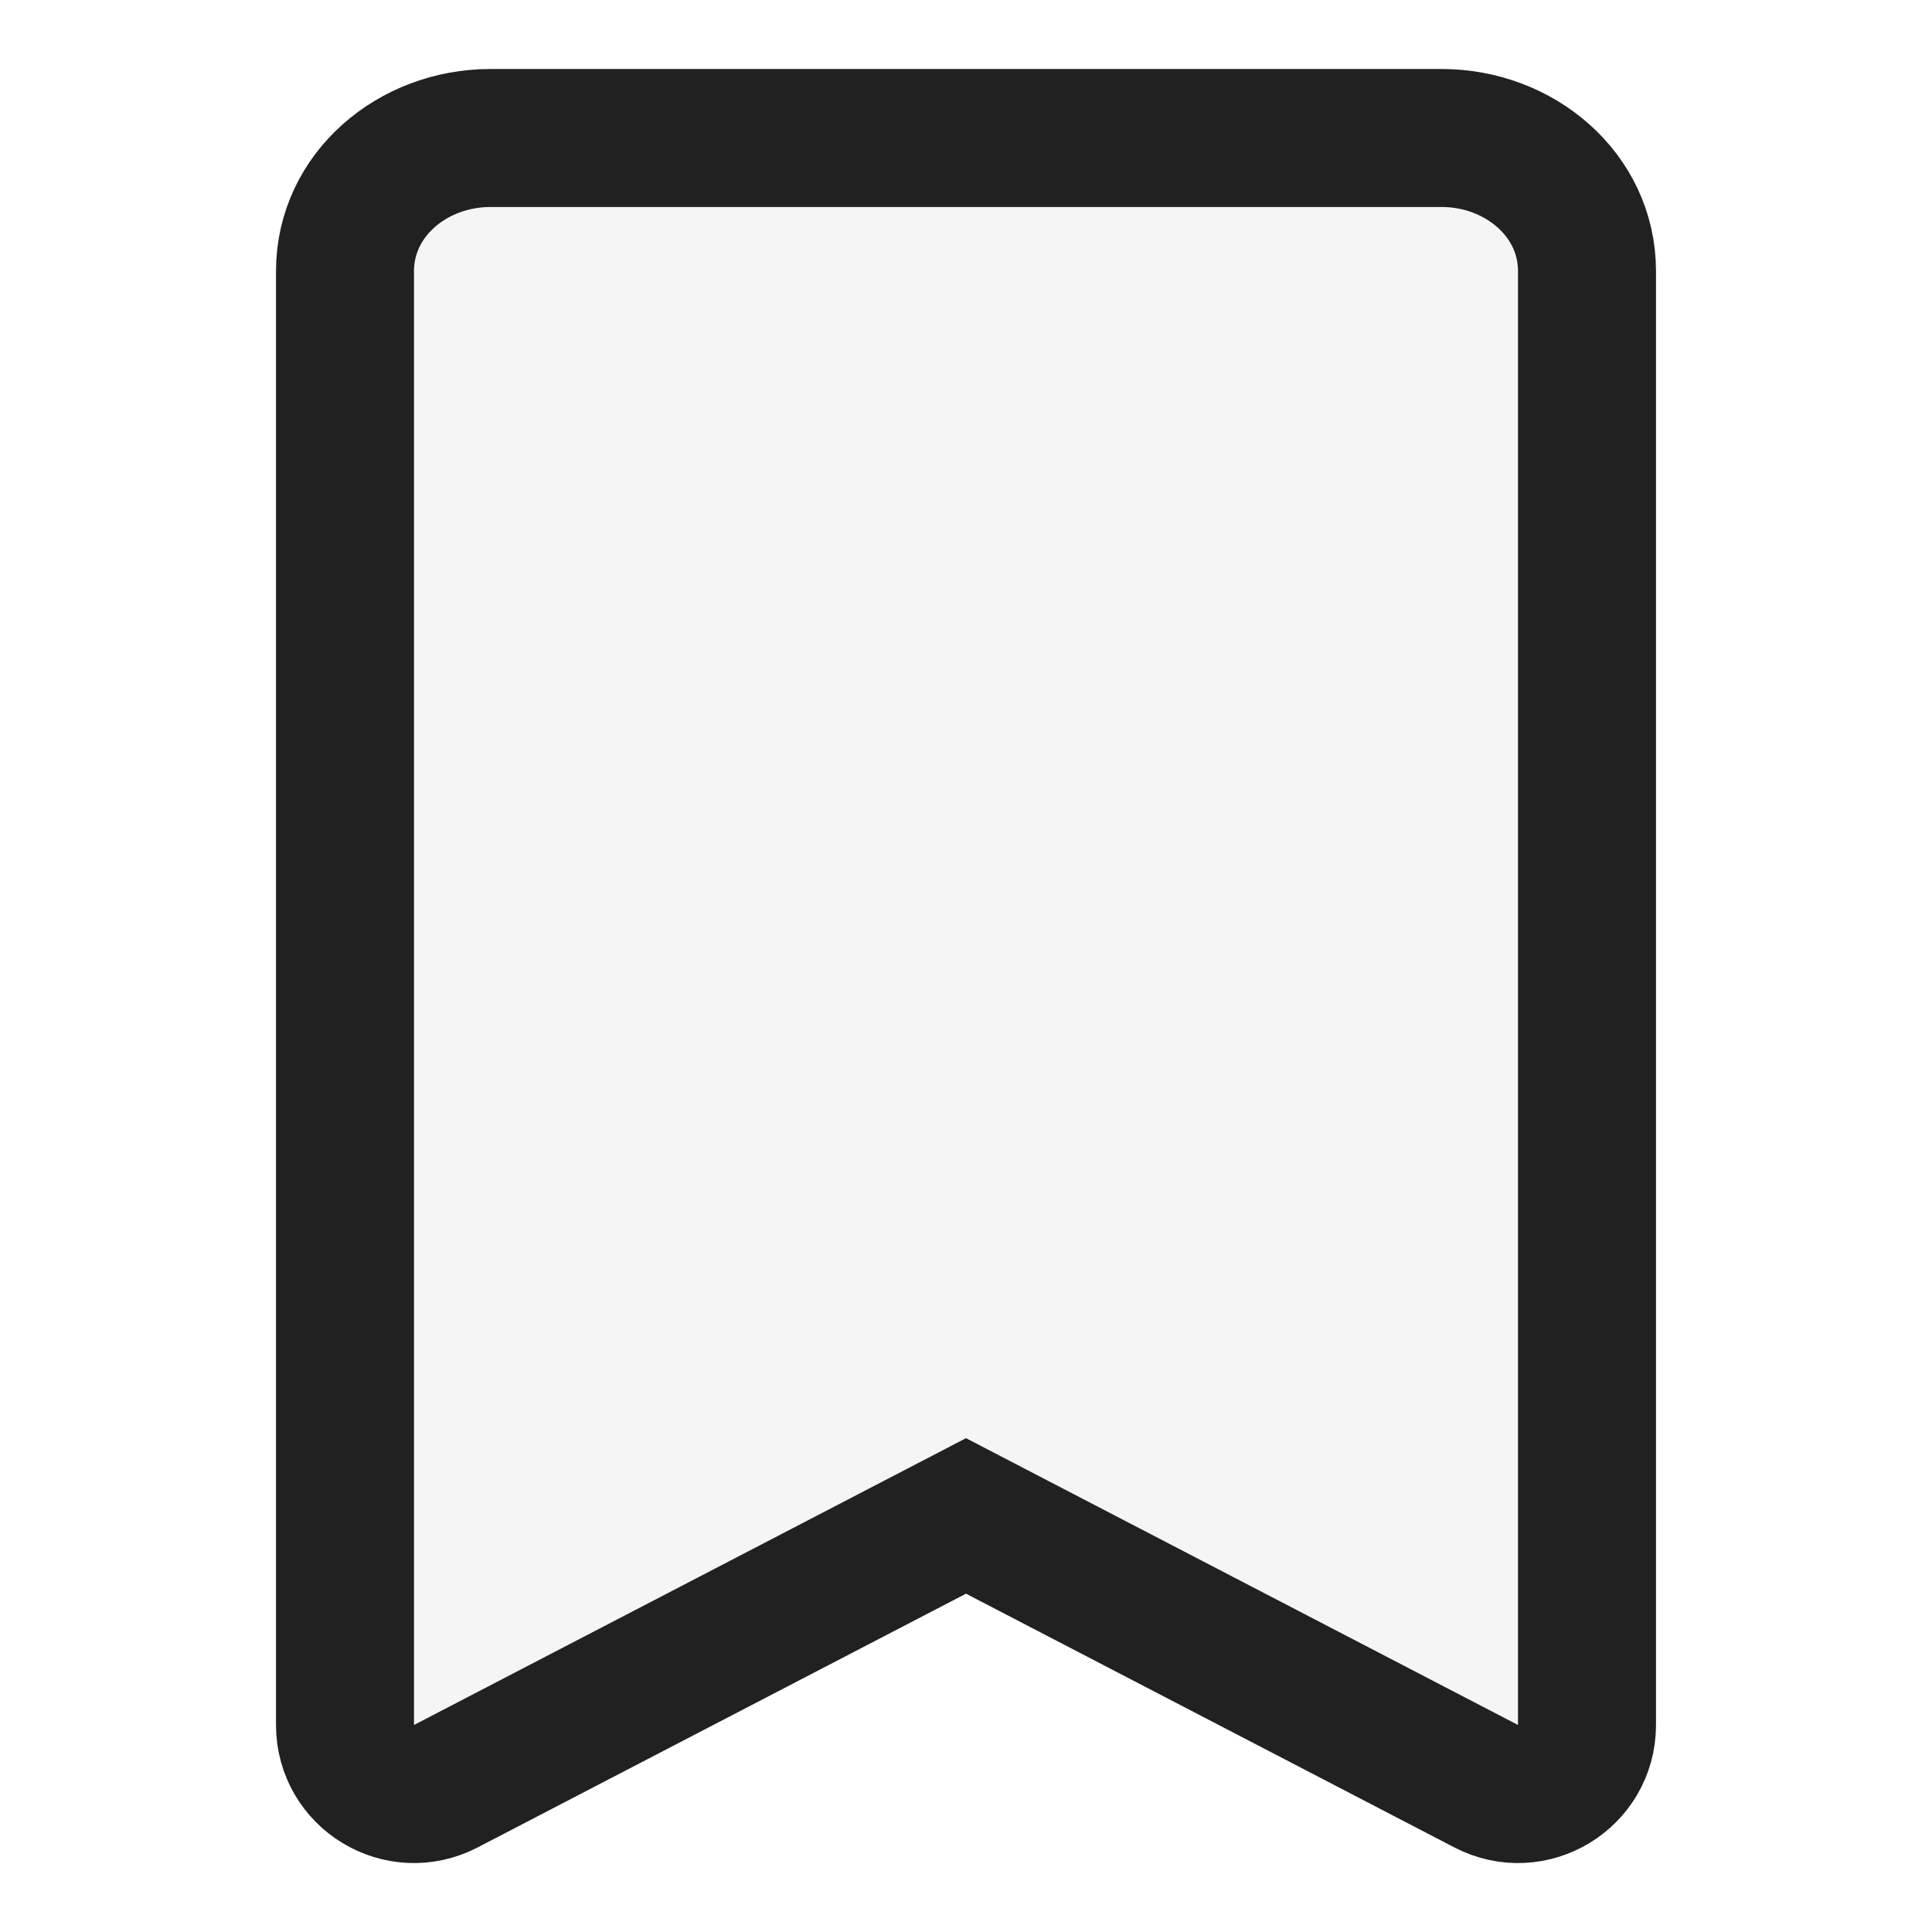
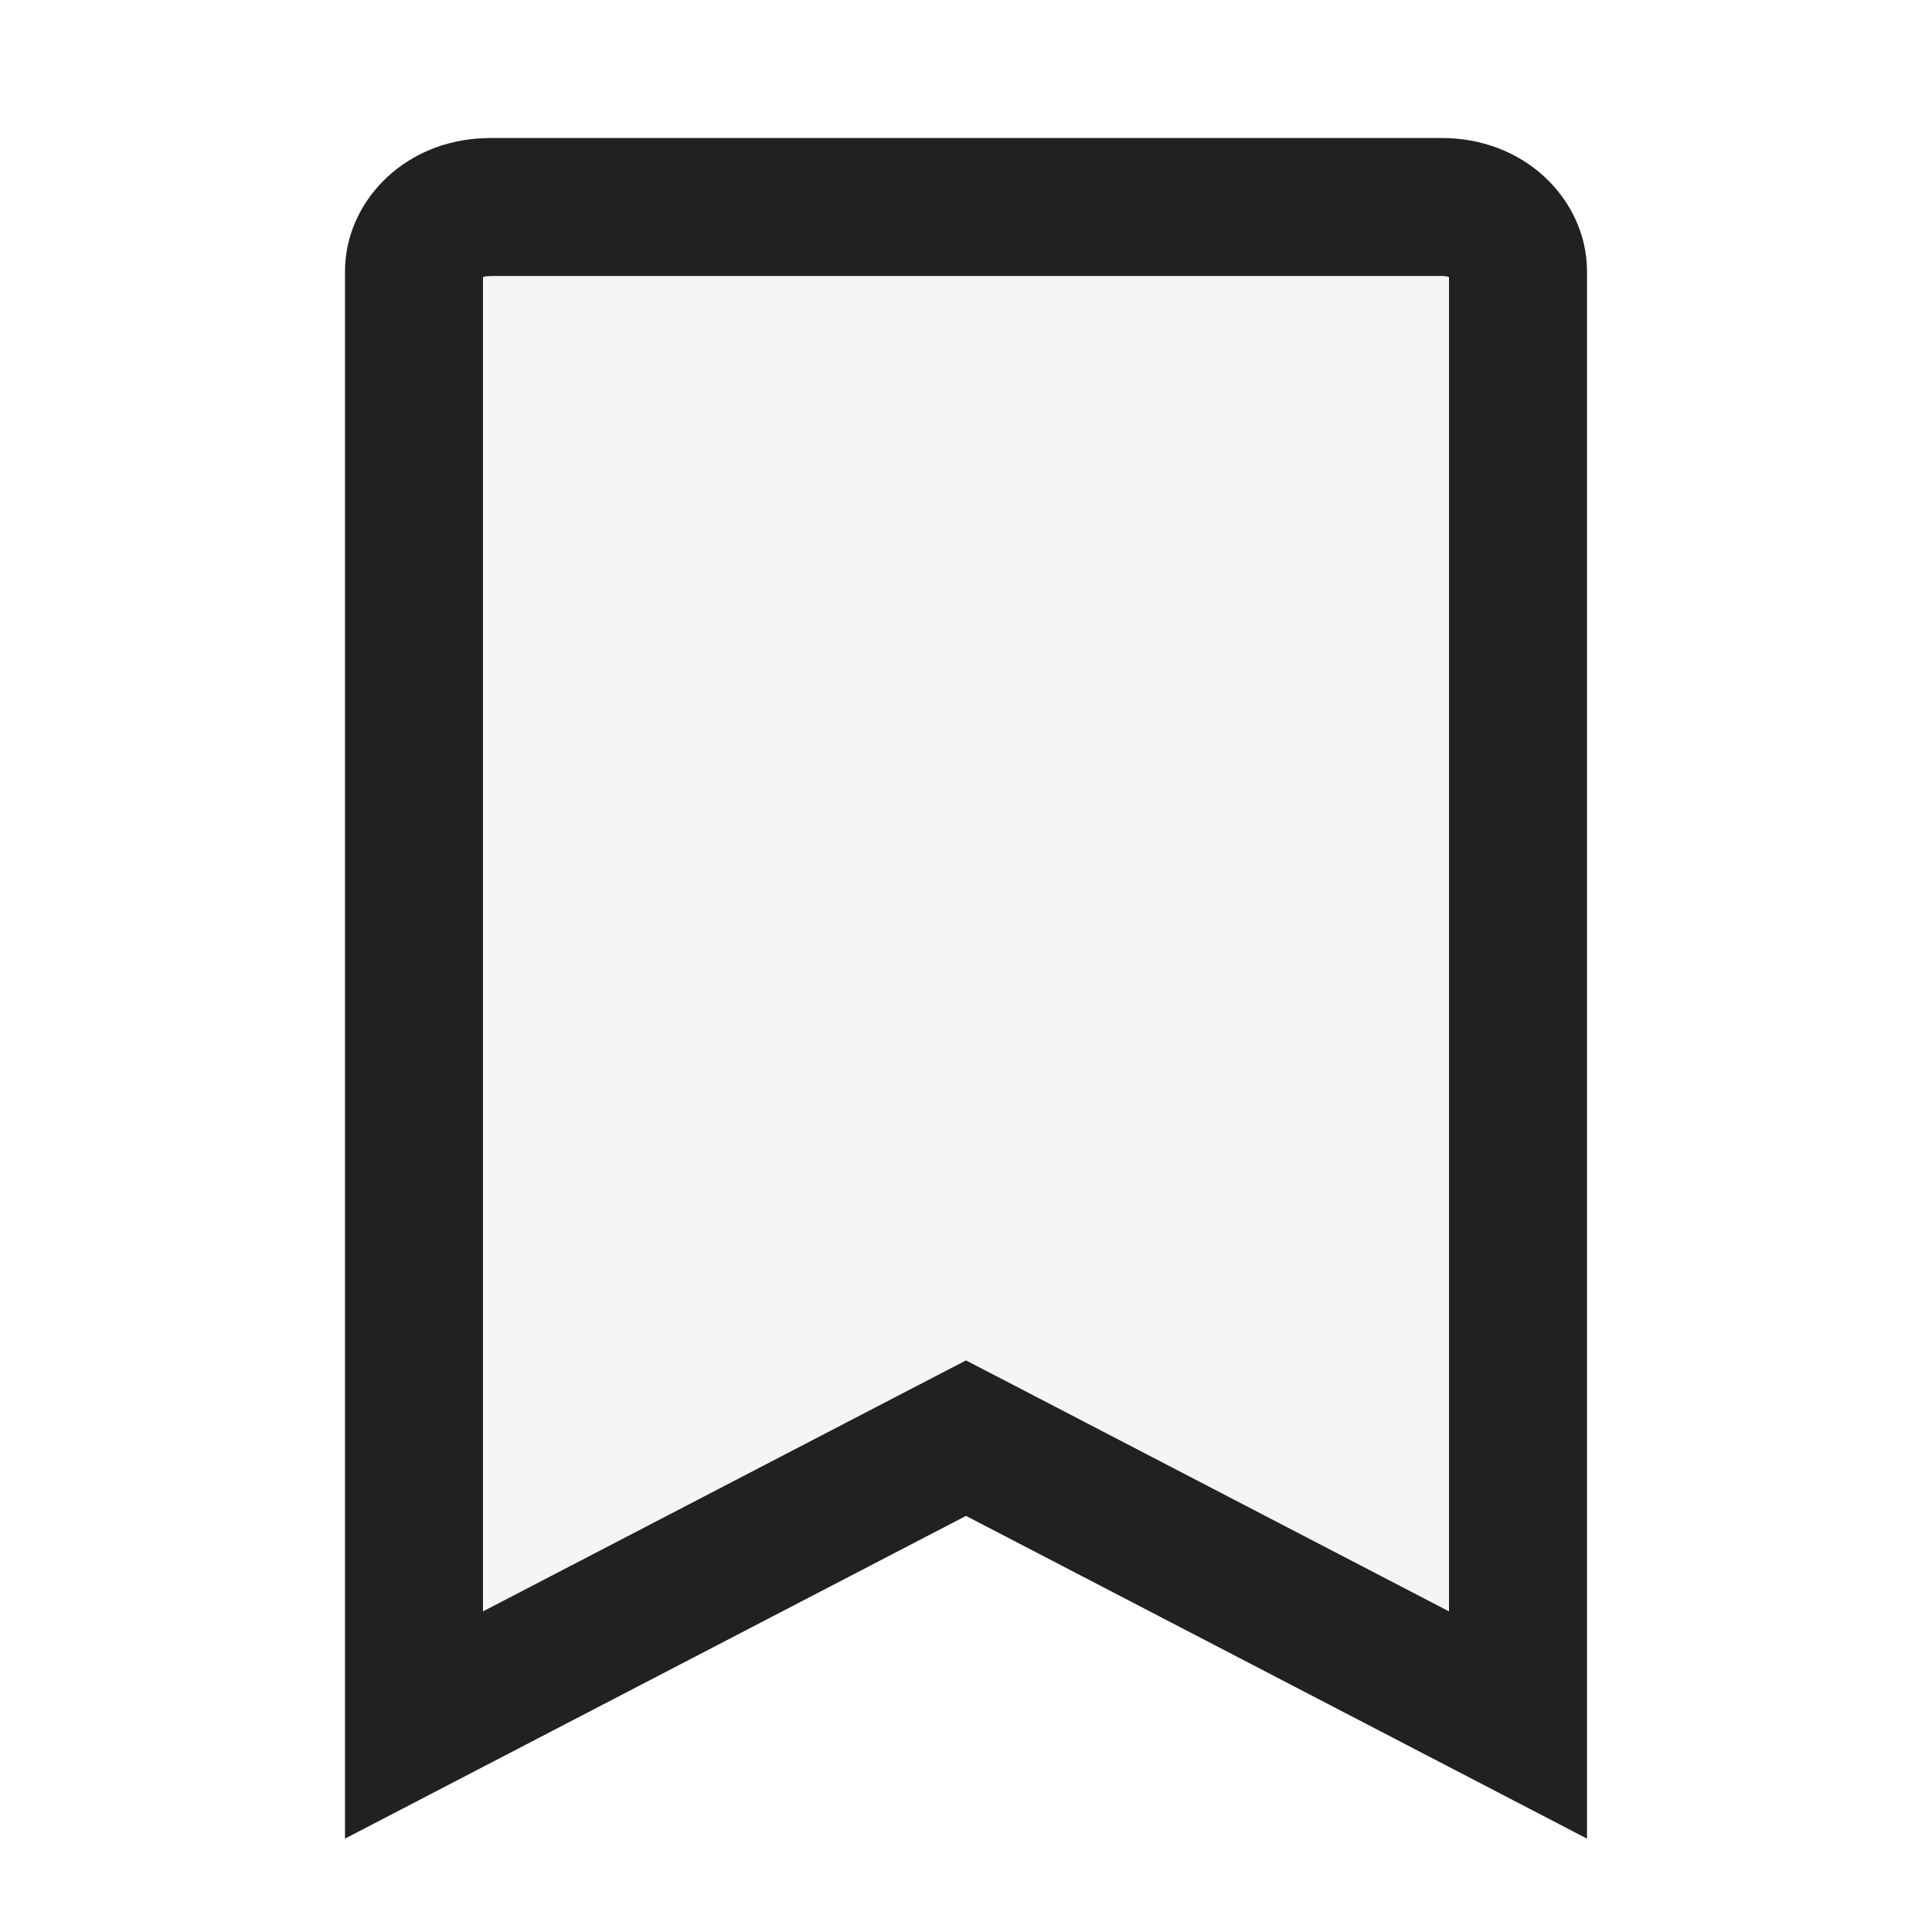
<svg xmlns="http://www.w3.org/2000/svg" width="28" height="28" viewBox="0 0 28 28" fill="none">
-   <path d="M6.461 25.887C5.795 26.233 5 25.75 5 25V3.93C5 2.822 5.979 2 7.107 2H20.893C22.021 2 23 2.822 23 3.93V25C23 25.75 22.205 26.233 21.539 25.887L14 21.97L6.461 25.887Z" fill="#F5F5F5" stroke="#212121" stroke-width="2" />
+   <path d="M7.106 3H20.894C21.58 3 22 3.479 22 3.93V25L14.461 21.082L14 20.843L13.539 21.082L6 25V3.93C6 3.507 6.37 3.06 6.981 3.006L7.106 3Z" fill="#F5F5F5" stroke="#212121" stroke-width="2" />
</svg>
